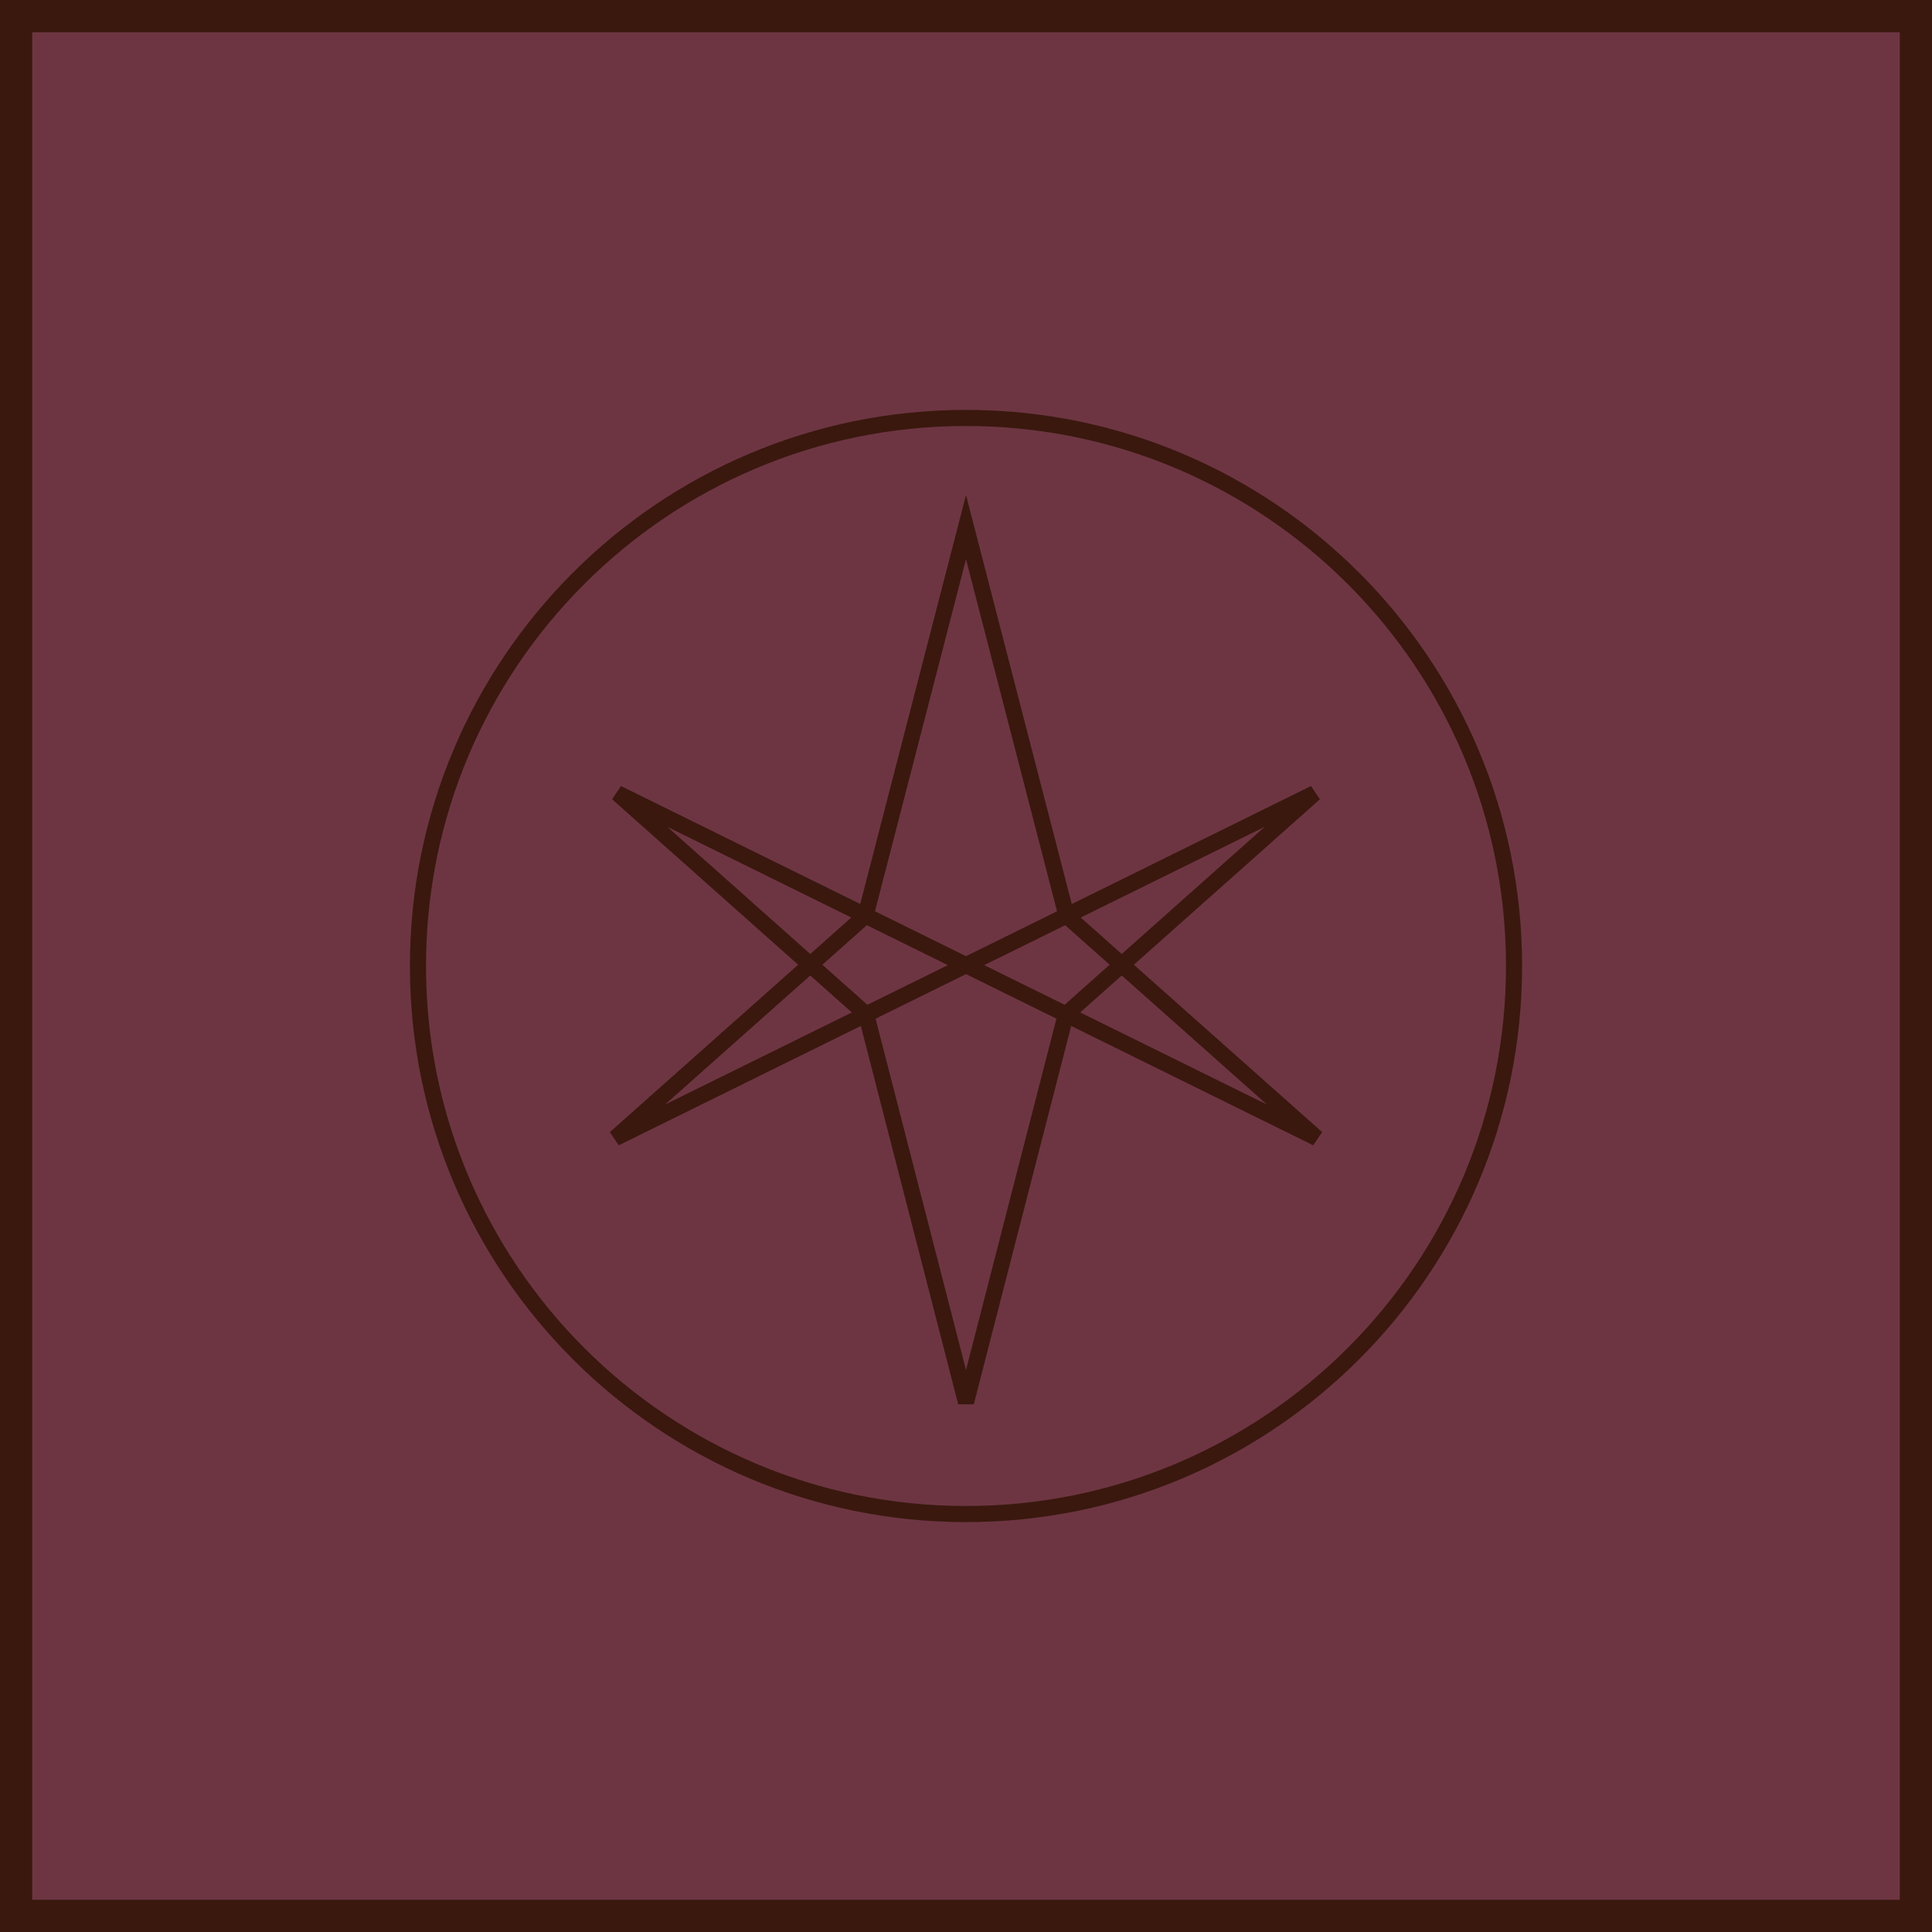
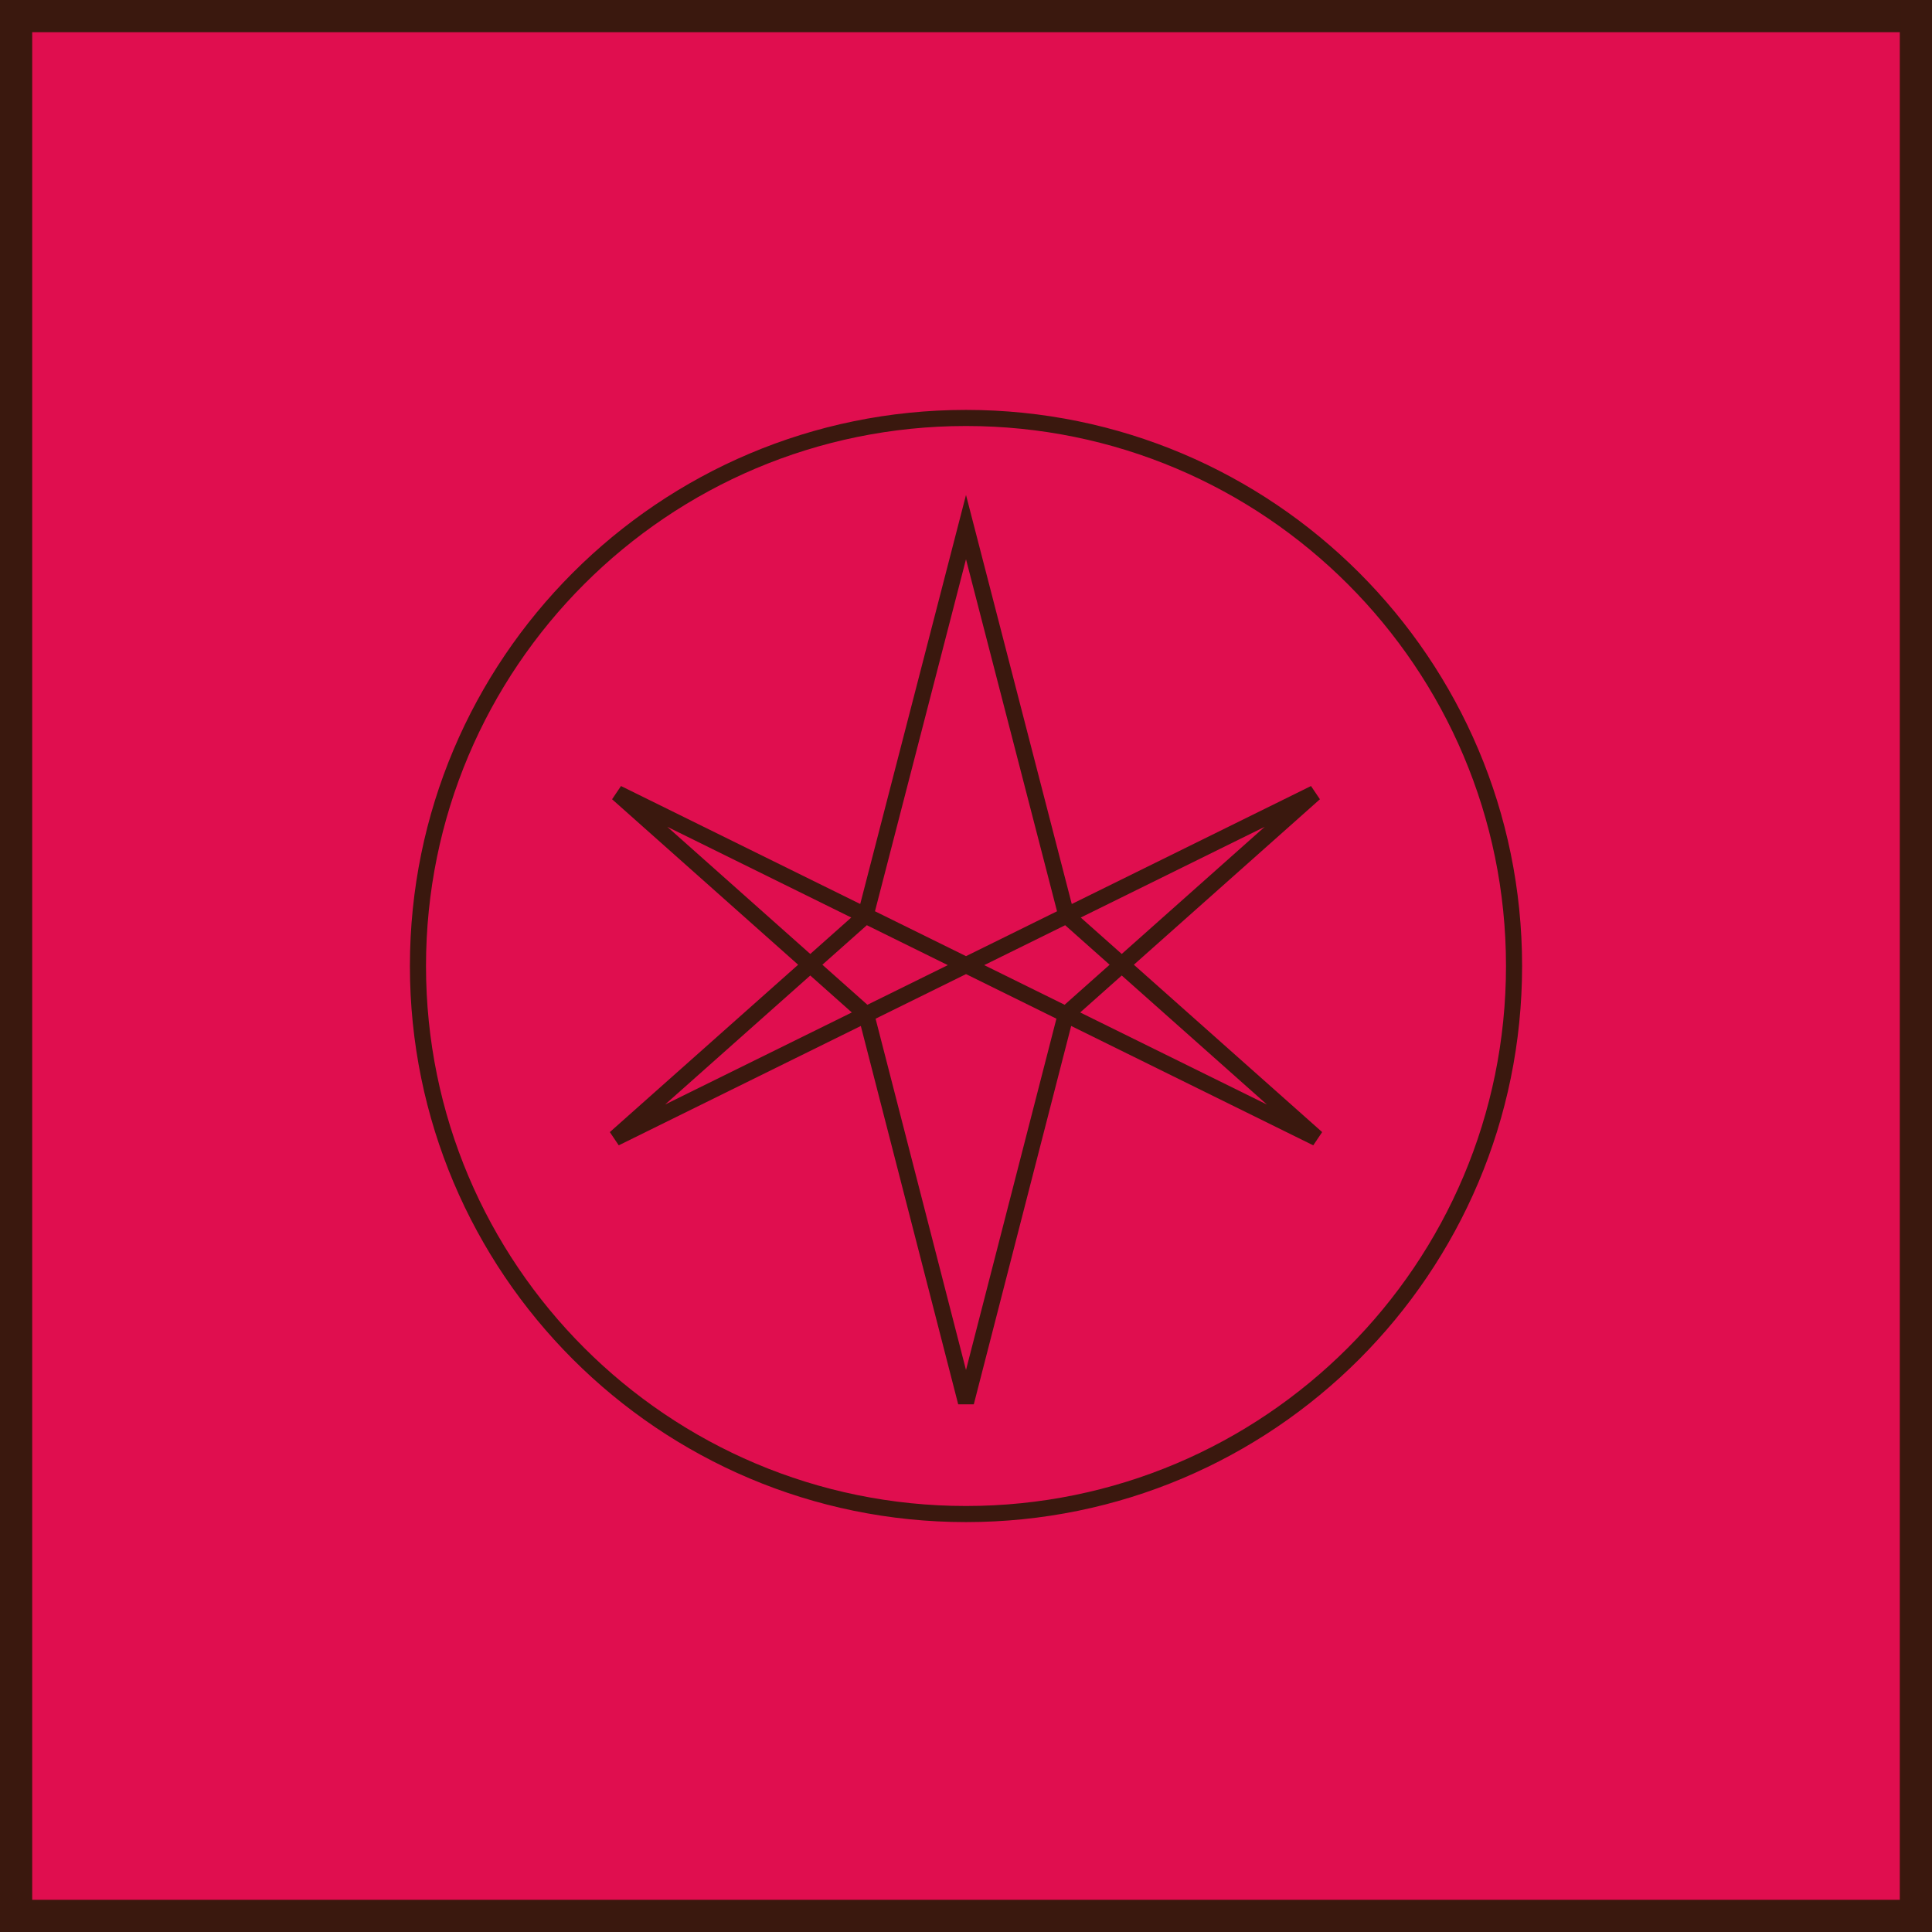
<svg xmlns="http://www.w3.org/2000/svg" viewBox="0 0 1200 1200" width="1200" height="1200">
-   <path fill="#6d3542" stroke="#3a180e" stroke-width="20" d="M1190 10v1180H10V10z" />
+   <path fill="#e00e4f" stroke="#3a180e" stroke-width="20" d="M1190 10v1180H10V10z" />
  <g fill="none" stroke="#3a180e" stroke-width="10">
    <path d="M662.4 568.7 600 327.4l-62.4 241.3-155.5 138.2 280.3-138.2 154.1-76L662 630.1 600 871l-62-240.9-154.5-137.4 434.4 214.2-155.5-138.2" />
    <circle cx="600" cy="600" r="340.4" />
  </g>
</svg>
